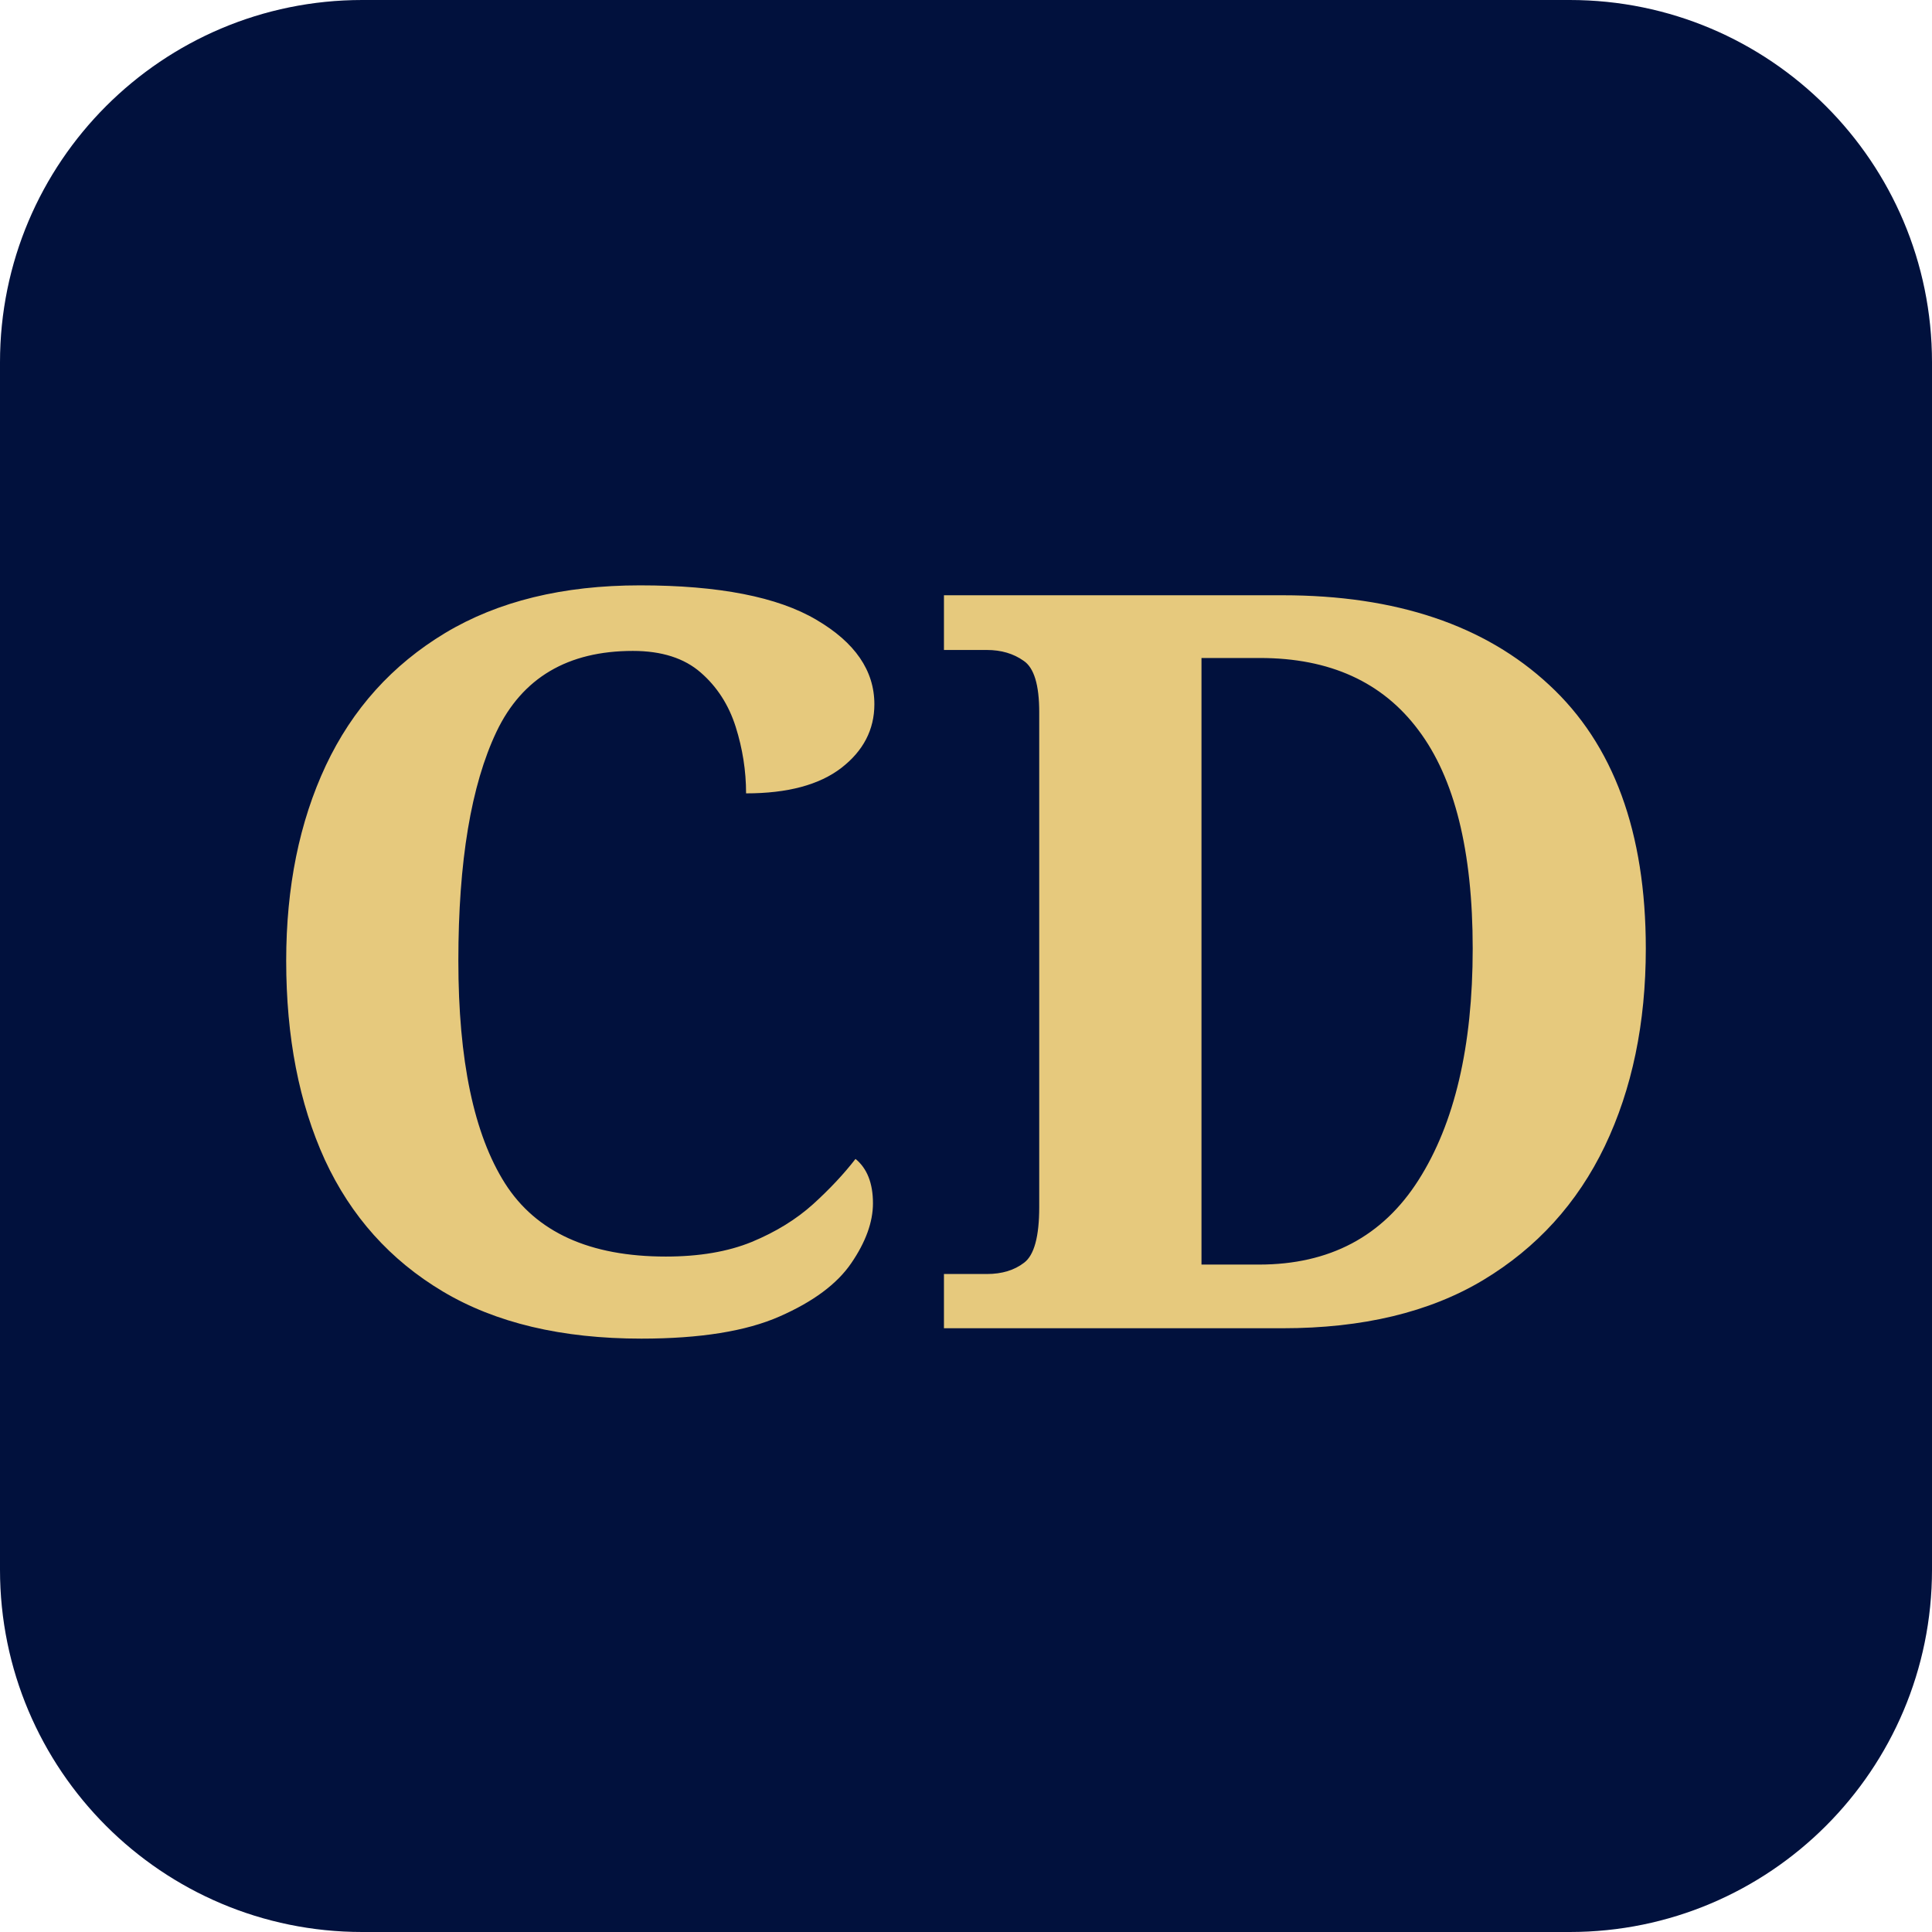
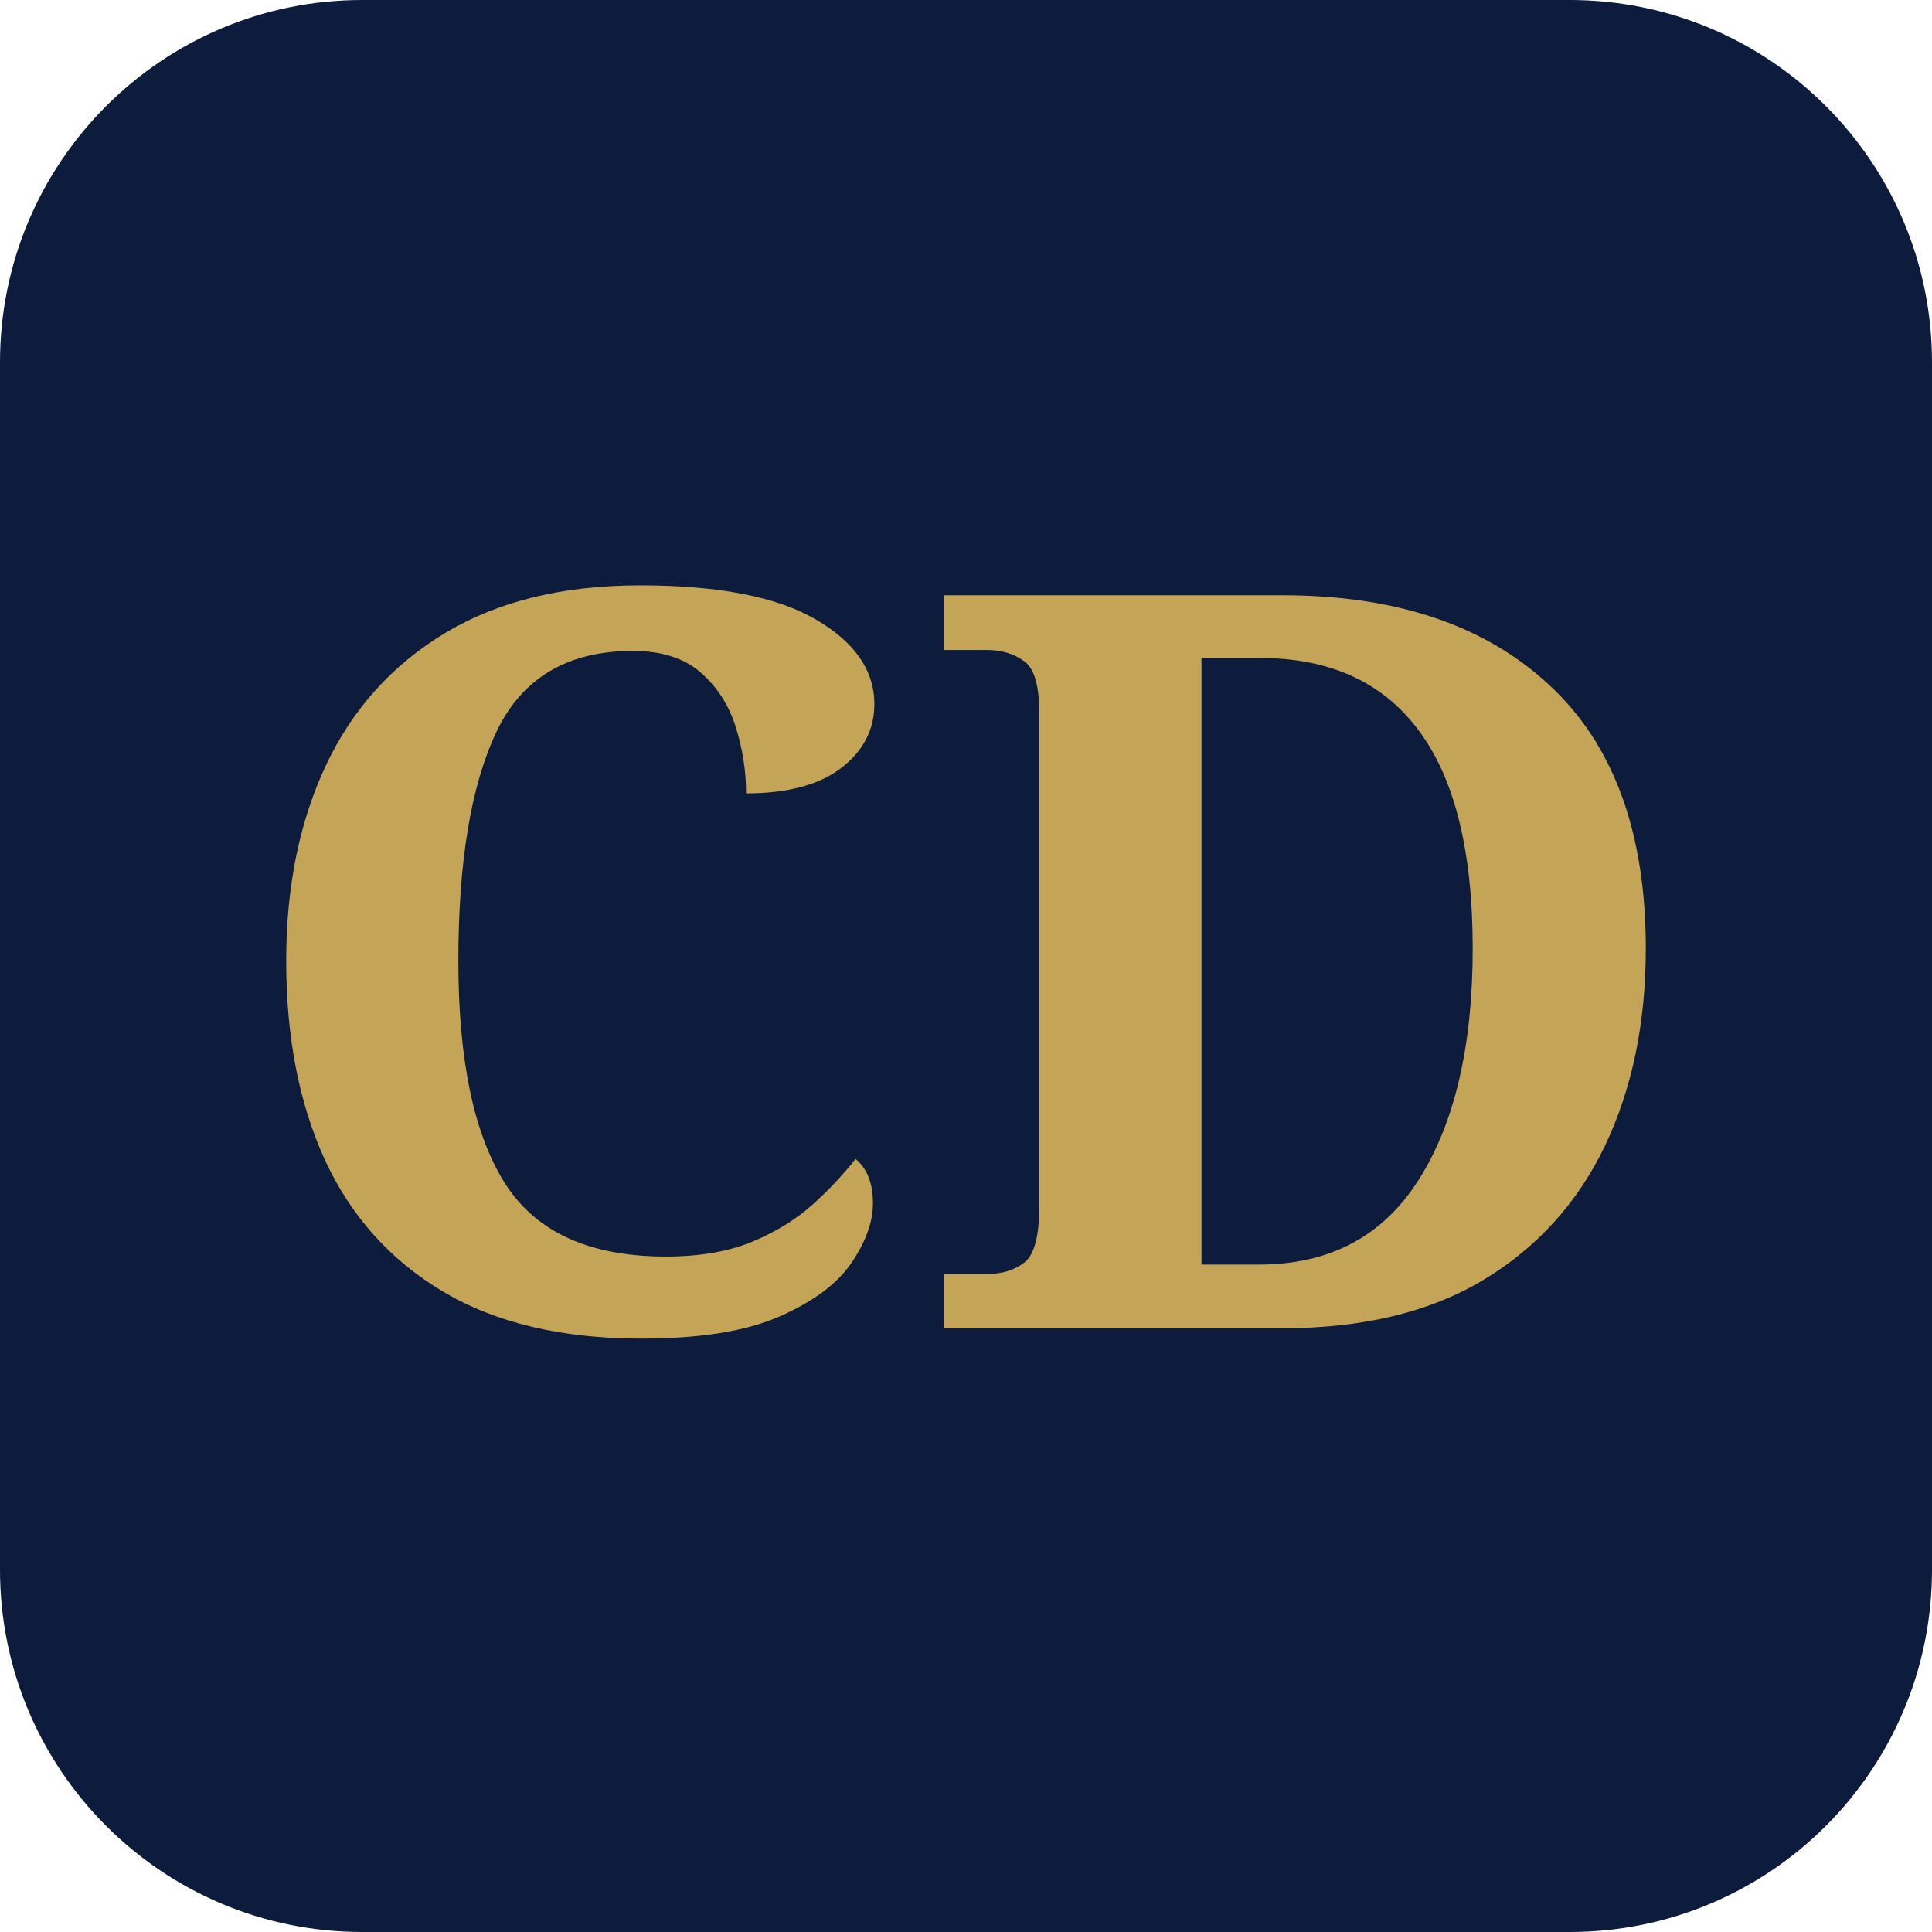
<svg xmlns="http://www.w3.org/2000/svg" viewBox="0 0 64 64" width="64" height="64">
-   <rect width="64" height="64" rx="12" fill="#01113d" />
-   <text x="32" y="44" text-anchor="middle" font-family="Cormorant Garamond, Georgia, serif" font-weight="700" font-size="34" fill="#e6c97d">CD</text>
+   <rect width="64" height="64" rx="12" fill="#0d1b3d" />
+   <text x="32" y="44" text-anchor="middle" font-family="Cormorant Garamond, Georgia, serif" font-weight="700" font-size="34" fill="#c4a456">CD</text>
</svg>
